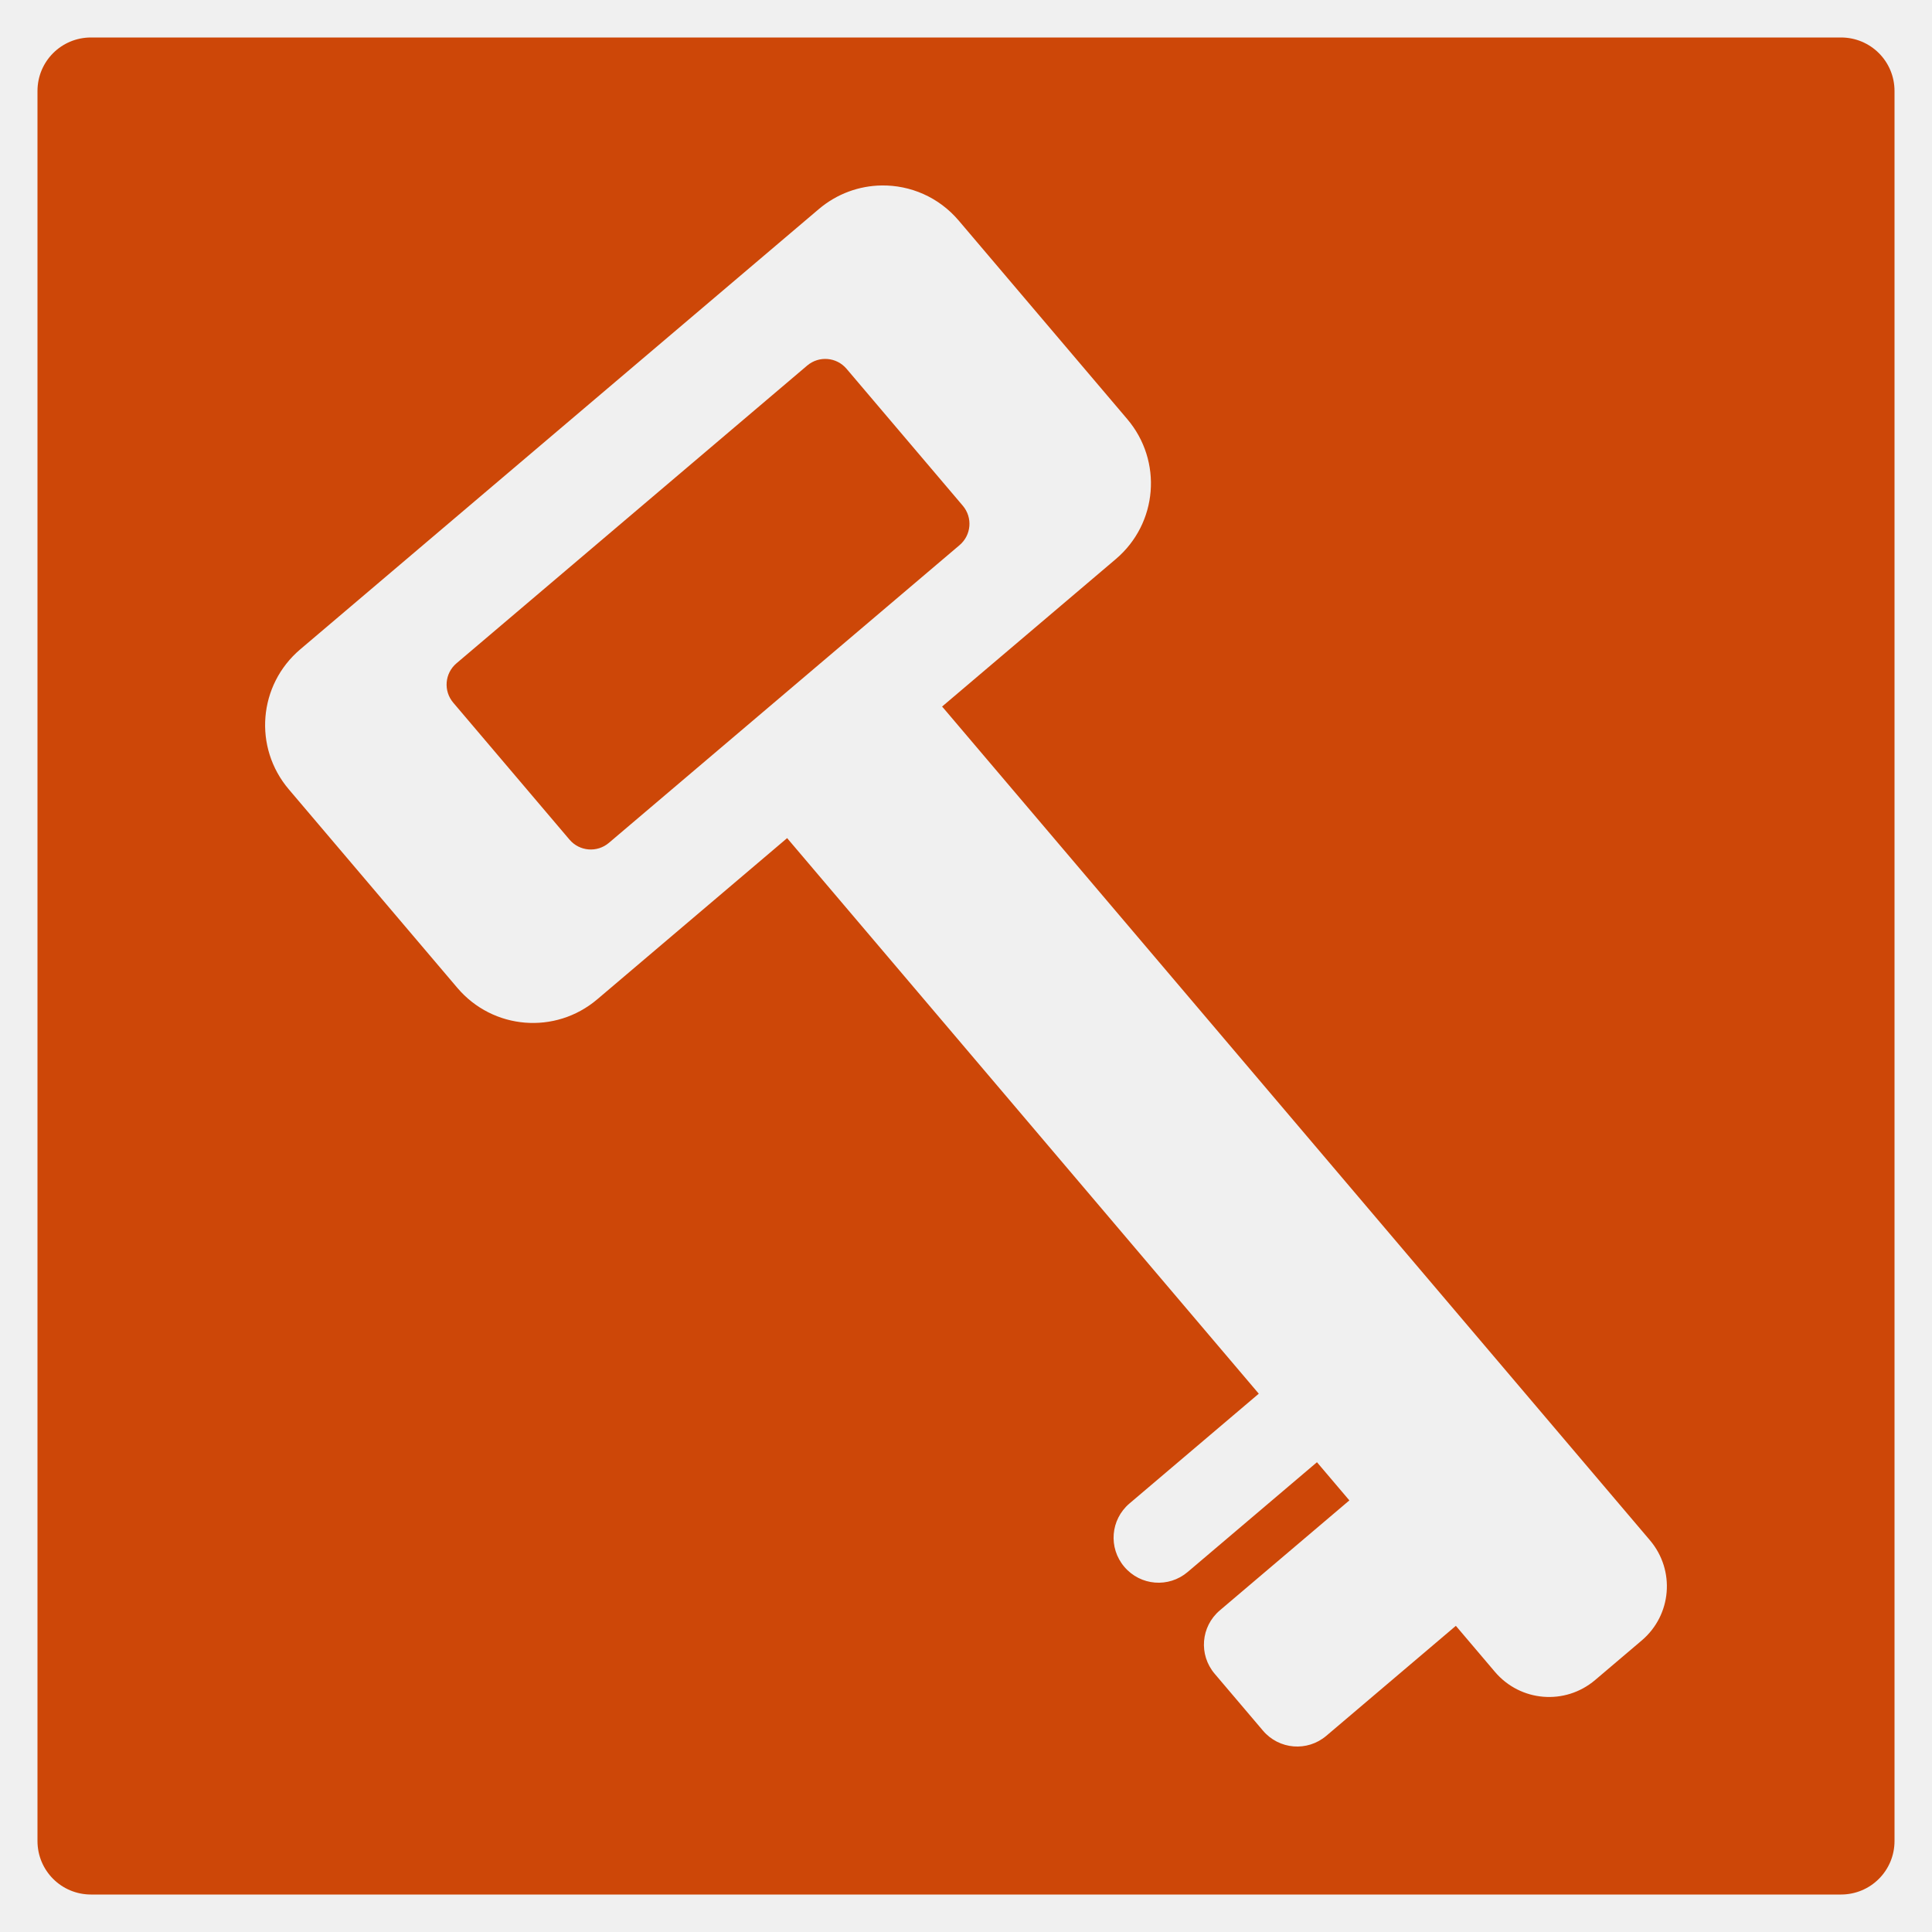
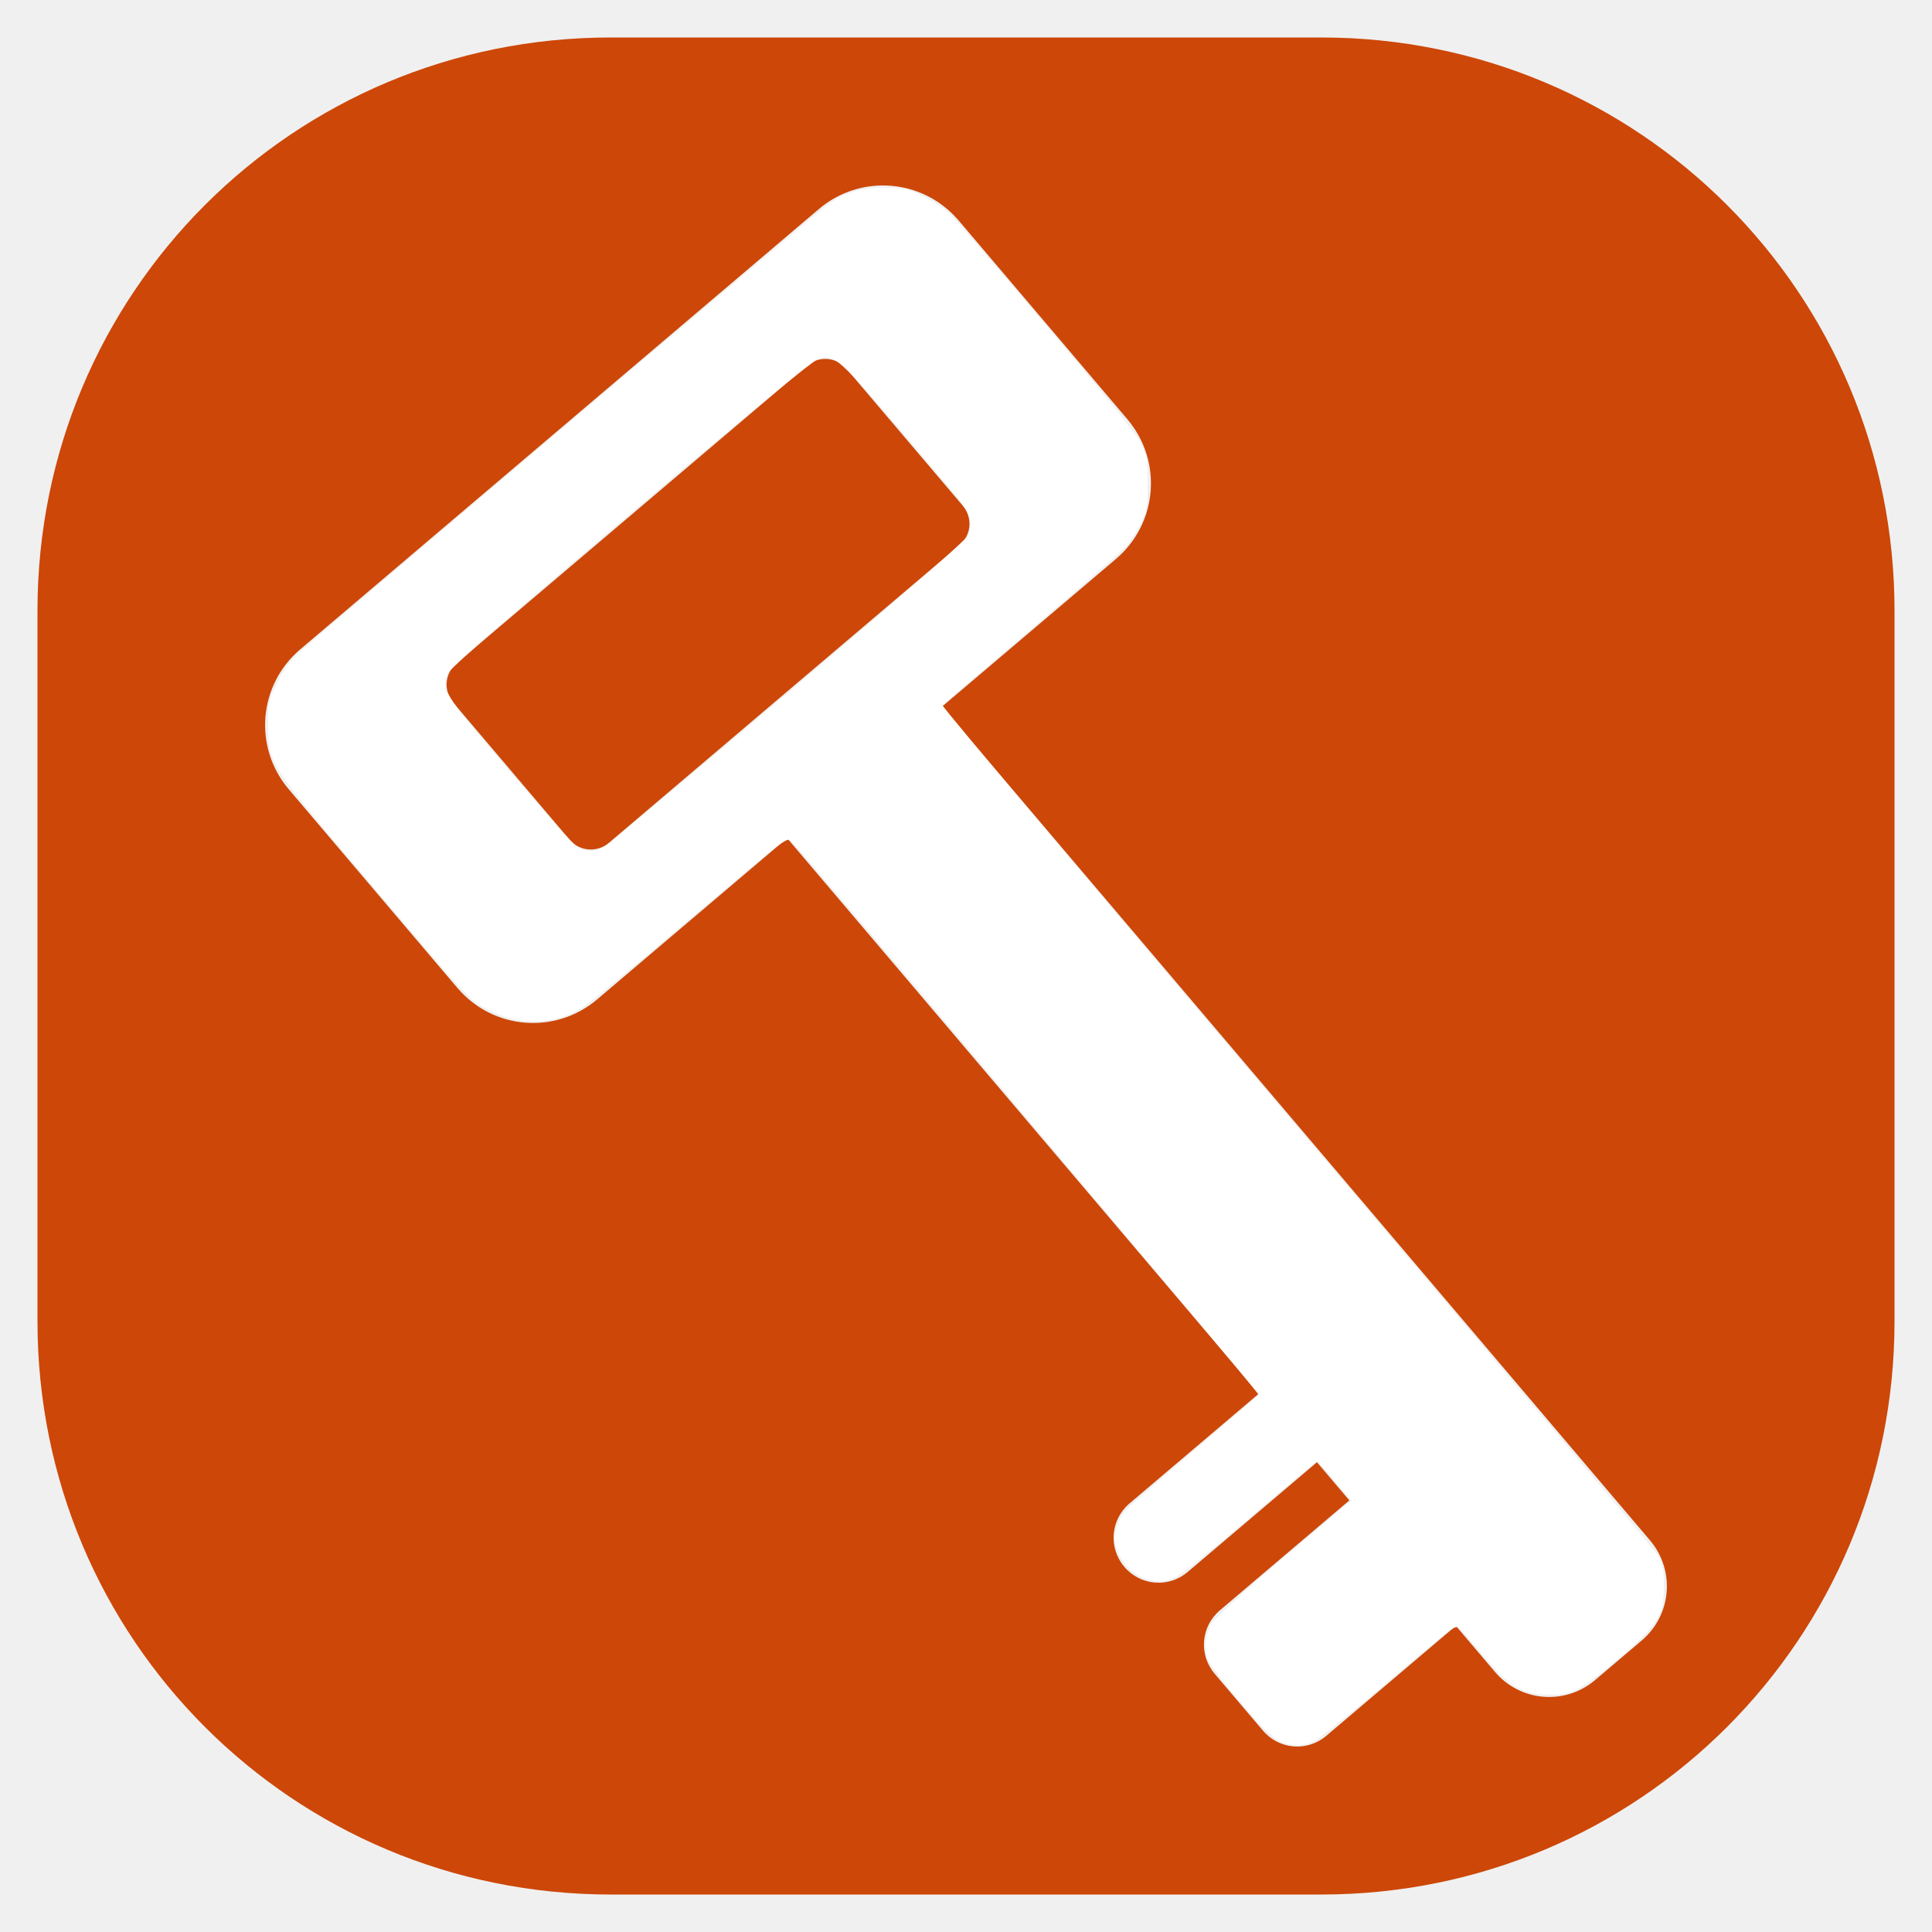
<svg xmlns="http://www.w3.org/2000/svg" width="140.475mm" height="140.475mm" viewBox="0 0 140.475 140.475" version="1.1" id="svg5">
  <defs id="defs2" />
-   <path id="rect869" style="fill:#cd4708;fill-opacity:1;stroke:none;stroke-width:20.6" d="M 25.01 10.301 C 16.861 10.301 10.301 16.861 10.301 25.01 L 10.301 505.918 C 10.301 514.067 16.861 520.629 25.01 520.629 L 505.918 520.629 C 514.067 520.629 520.629 514.067 520.629 505.918 L 520.629 25.01 C 520.629 16.861 514.067 10.301 505.918 10.301 L 25.01 10.301 z M 242.271 50.967 C 250.126 50.855 257.961 54.136 263.465 60.619 L 309.777 115.17 C 319.562 126.695 318.162 143.85 306.637 153.635 L 258.889 194.172 C 259.03 194.328 259.174 194.481 259.311 194.643 L 453.412 423.273 C 460.416 431.524 459.414 443.806 451.164 450.811 L 438.354 461.686 C 430.103 468.69 417.821 467.686 410.816 459.436 L 400.082 446.791 L 364.48 477.016 C 359.264 481.445 351.501 480.811 347.072 475.594 L 333.795 459.957 C 329.366 454.74 330 446.974 335.217 442.545 L 370.816 412.32 L 361.912 401.83 L 326.379 431.998 C 321.162 436.427 313.398 435.791 308.969 430.574 C 304.54 425.357 305.174 417.593 310.391 413.164 L 345.924 382.998 L 216.715 230.805 C 216.578 230.643 216.449 230.479 216.318 230.314 L 164.146 274.607 C 152.621 284.392 135.463 282.992 125.678 271.467 L 79.365 216.916 C 69.58 205.391 70.982 188.232 82.508 178.447 L 225 57.475 C 230.042 53.194 236.163 51.054 242.271 50.967 z M 227.41 98.658 C 225.452 98.498 223.433 99.089 221.811 100.467 L 125.447 182.277 C 122.201 185.033 121.807 189.863 124.562 193.109 L 156.502 230.732 C 159.258 233.978 164.09 234.373 167.336 231.617 L 263.697 149.807 C 266.943 147.051 267.338 142.221 264.582 138.975 L 232.643 101.352 C 231.265 99.729 229.368 98.818 227.41 98.658 z " transform="scale(0.2645833)" />
+   <path id="rect869" style="fill:#cd4708;fill-opacity:1;stroke:none;stroke-width:20.6" d="M 167.805 10.301 C 80.547 10.301 10.301 80.547 10.301 167.805 L 10.301 363.123 C 10.301 450.381 80.547 520.629 167.805 520.629 L 363.123 520.629 C 450.381 520.629 520.629 450.381 520.629 363.123 L 520.629 167.805 C 520.629 80.547 450.381 10.301 363.123 10.301 L 167.805 10.301 z M 242.271 50.967 C 250.126 50.855 257.961 54.136 263.465 60.619 L 309.777 115.17 C 319.562 126.695 318.162 143.85 306.637 153.635 L 258.889 194.172 C 259.03 194.328 259.174 194.481 259.311 194.643 L 453.412 423.273 C 460.416 431.524 459.414 443.806 451.164 450.811 L 438.354 461.686 C 430.103 468.69 417.821 467.686 410.816 459.436 L 400.082 446.791 L 364.48 477.016 C 359.264 481.445 351.501 480.811 347.072 475.594 L 333.795 459.957 C 329.366 454.74 330 446.974 335.217 442.545 L 370.816 412.32 L 361.912 401.83 L 326.379 431.998 C 321.162 436.427 313.398 435.791 308.969 430.574 C 304.54 425.357 305.174 417.593 310.391 413.164 L 345.924 382.998 L 216.715 230.805 C 216.578 230.643 216.449 230.479 216.318 230.314 L 164.146 274.607 C 152.621 284.392 135.463 282.992 125.678 271.467 L 79.365 216.916 C 69.58 205.391 70.982 188.232 82.508 178.447 L 225 57.475 C 230.042 53.194 236.163 51.054 242.271 50.967 z M 227.41 98.658 C 225.452 98.498 223.433 99.089 221.811 100.467 L 125.447 182.277 C 122.201 185.033 121.807 189.863 124.562 193.109 L 156.502 230.732 C 159.258 233.978 164.09 234.373 167.336 231.617 L 263.697 149.807 C 266.943 147.051 267.338 142.221 264.582 138.975 L 232.643 101.352 C 231.265 99.729 229.368 98.818 227.41 98.658 z " transform="scale(0.2645833)" />
  <g id="layer1" transform="translate(-25.60044,-115.2624)" />
+   <path style="fill:#ffffff;stroke:none;stroke-width:13.986;fill-opacity:1" d="m 352.029,478.699 c -1.12,-0.504 -3.442,-2.402 -5.159,-4.217 -5.425,-5.734 -14.236,-16.571 -14.905,-18.33 -1.236,-3.25 -0.756,-7.272 1.224,-10.255 1.051,-1.583 9.809,-9.525 20.027,-18.161 l 18.16,-15.348 -4.519,-5.399 c -2.486,-2.97 -4.7,-5.397 -4.92,-5.394 -0.22,0.003 -5.289,4.167 -11.264,9.255 -23.812,20.277 -26.713,22.57 -29.504,23.321 -5.582,1.503 -11.762,-1.981 -14.025,-7.906 -1.02,-2.671 -1.067,-3.533 -0.343,-6.249 0.462,-1.733 1.662,-4.024 2.667,-5.093 1.005,-1.069 9.532,-8.492 18.949,-16.496 9.417,-8.004 17.282,-14.811 17.477,-15.127 0.274,-0.443 -123.516,-147.115 -128.518,-152.274 -1.066,-1.1 -2.717,0.176 -27.951,21.61 -14.75,12.529 -28.04,23.495 -29.534,24.369 -7.966,4.664 -16.944,4.874 -25.368,0.593 -5.792,-2.943 -4.004,-1.003 -39.41,-42.747 -20.555,-24.233 -21.447,-25.716 -21.447,-35.621 0,-6.108 0.146,-6.779 2.505,-11.542 1.377,-2.781 3.669,-6.159 5.092,-7.506 3.707,-3.509 141.526,-120.357 145.552,-123.404 4.993,-3.779 9.401,-5.181 16.284,-5.18 5.327,0.001 6.228,0.209 10.863,2.505 2.78,1.377 6.174,3.668 7.542,5.091 1.368,1.423 13.205,15.232 26.304,30.687 15.475,18.259 24.471,29.434 25.688,31.91 1.683,3.425 1.872,4.532 1.872,10.939 0,6.26 -0.215,7.588 -1.766,10.894 -0.971,2.071 -2.77,4.908 -3.996,6.305 -1.227,1.397 -13.022,11.704 -26.213,22.904 -13.191,11.2 -24.159,20.649 -24.374,20.997 -0.215,0.348 43.524,52.354 97.198,115.568 53.674,63.214 98.367,116.31 99.319,117.99 1.455,2.57 1.73,3.918 1.73,8.487 0,7.996 -1.736,10.759 -12.423,19.766 -10.577,8.915 -12.61,10.003 -18.808,10.062 -7.333,0.07 -11.072,-2.07 -18.083,-10.345 -3.067,-3.621 -6.1,-7.151 -6.739,-7.845 -1.119,-1.215 -1.85,-0.678 -19.401,14.247 -10.031,8.53 -19.296,16.049 -20.589,16.708 -2.775,1.415 -6.357,1.504 -9.192,0.229 z M 166.089,232.705 c 1.158,-0.653 23.957,-19.758 50.666,-42.453 32.476,-27.597 48.836,-41.93 49.391,-43.271 1.369,-3.304 0.304,-6.398 -3.921,-11.398 -32.785,-38.797 -32.398,-38.416 -37.465,-36.878 -3.269,0.992 -99.662,82.747 -101.437,86.033 -2.397,4.436 -1.853,5.323 16.607,27.092 9.339,11.013 17.803,20.471 18.809,21.017 2.459,1.335 4.815,1.29 7.35,-0.141 z" id="path1044" transform="scale(0.2645833)" />
</svg>
